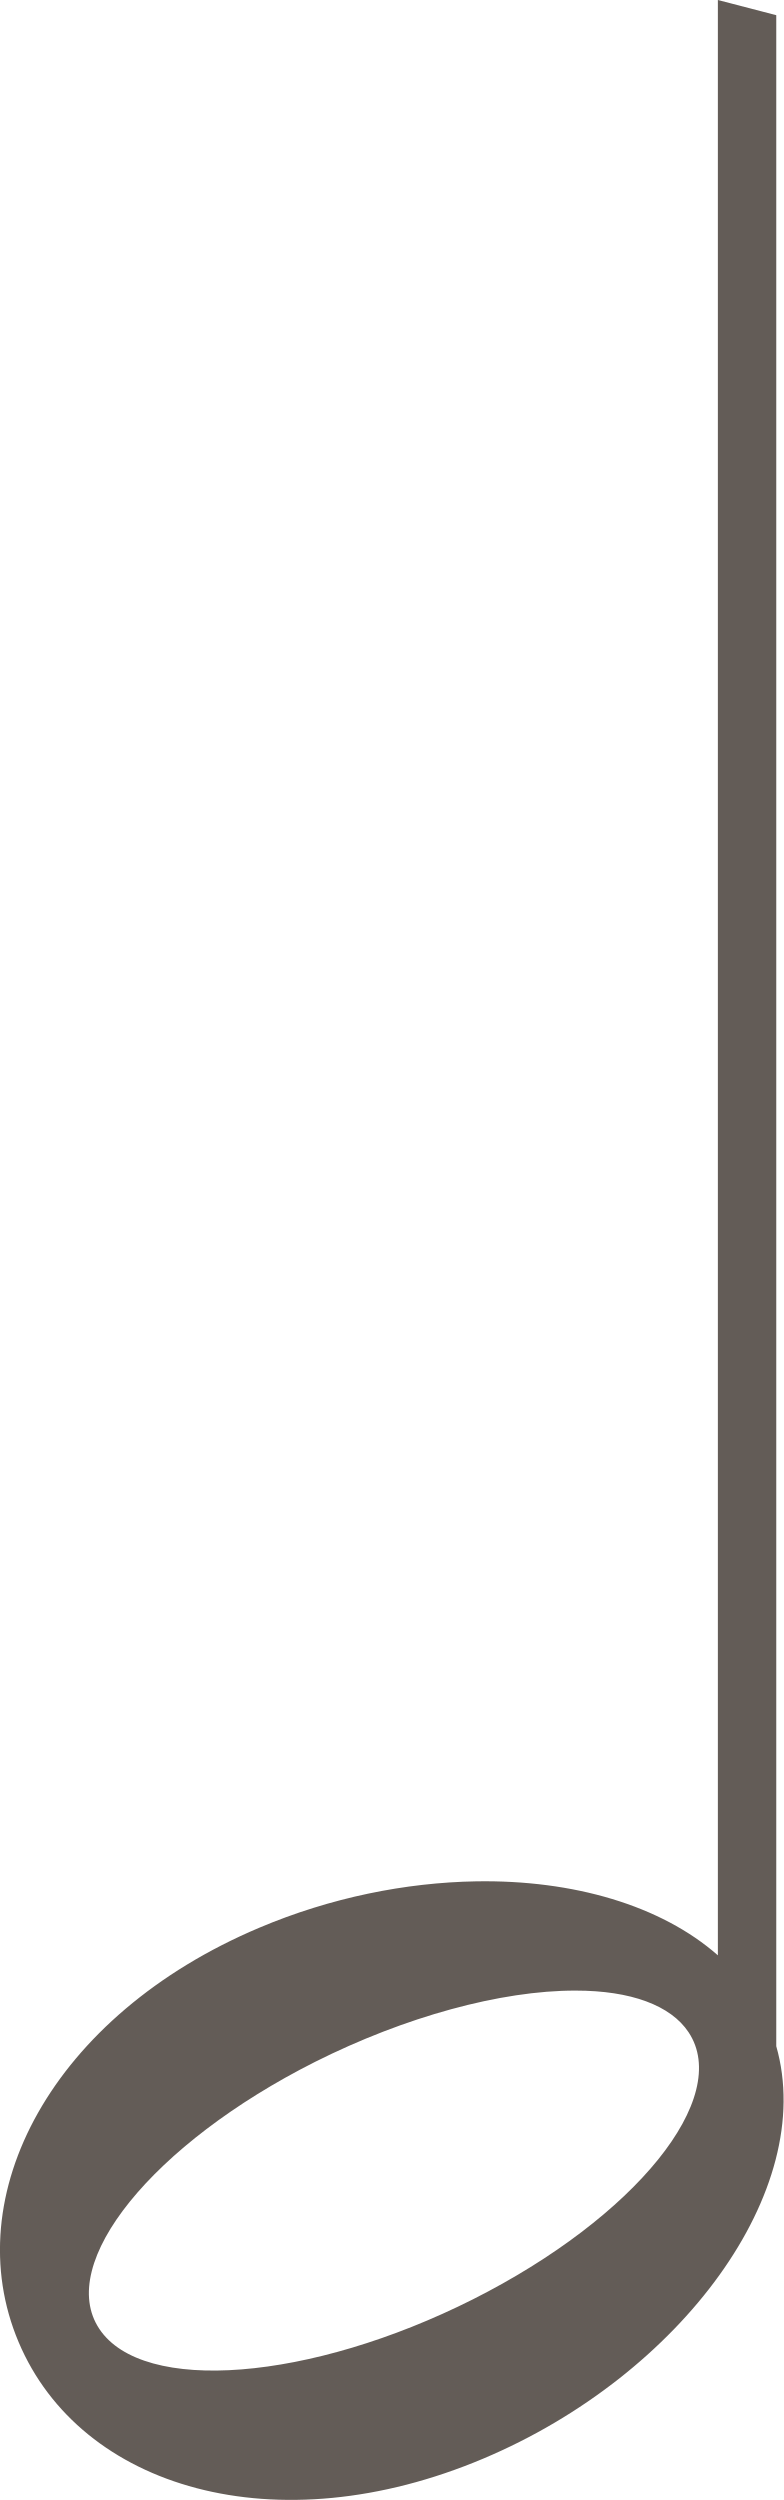
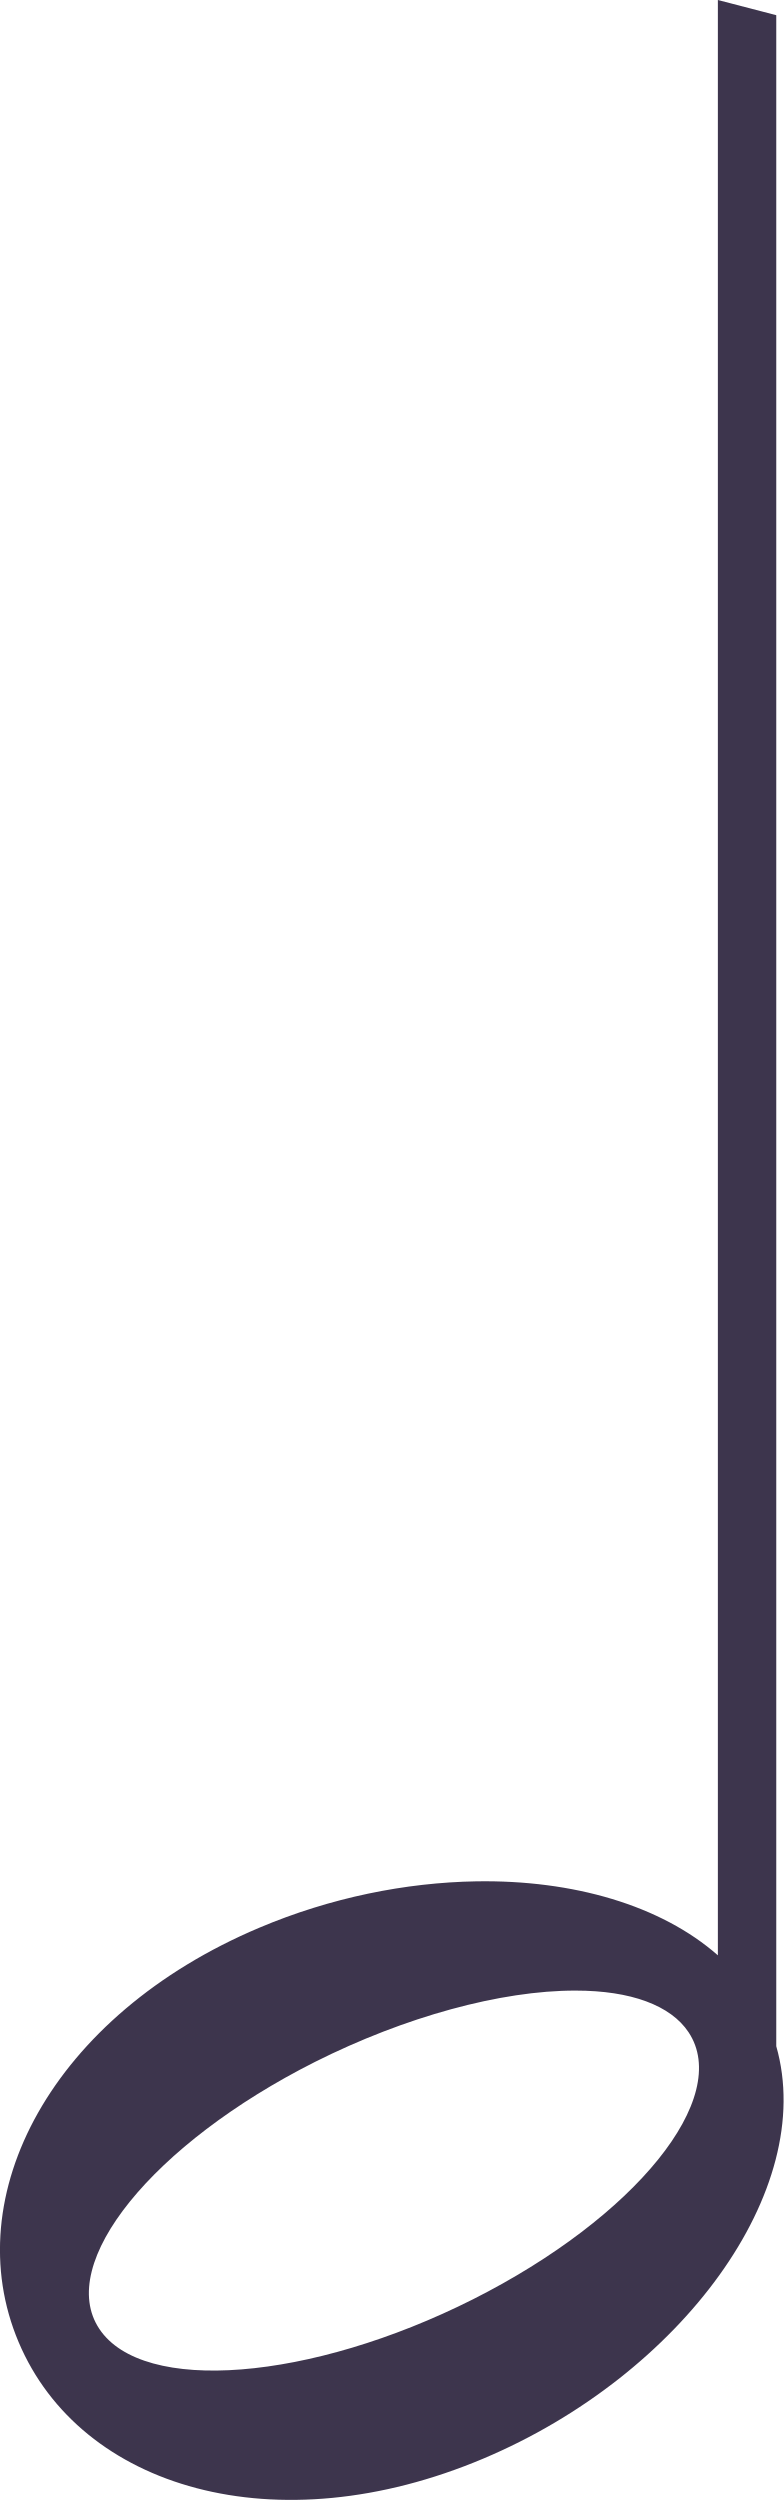
<svg xmlns="http://www.w3.org/2000/svg" xmlns:xlink="http://www.w3.org/1999/xlink" width="5.932mm" height="18.924mm" viewBox="0 0 5.932 18.924" version="1.1" id="svg8">
  <defs id="defs2">
    <symbol id="ms_note_2">
-       <path d="m 5.434,0 v 14.801 c -0.431,-0.379 -1.096,-0.572 -1.829,-0.56 -0.534,0.009 -1.103,0.123 -1.642,0.351 -1.569,0.663 -2.291,2.028 -1.822,3.137 0.469,1.11 1.95,1.544 3.519,0.881 1.495,-0.631 2.527,-2.03 2.216,-3.121 V 0.115 Z M 4.357,15.068 c 0.419,0 0.72,0.112 0.855,0.315 0.33,0.496 -0.401,1.401 -1.632,2.022 C 2.348,18.025 1.082,18.125 0.752,17.629 0.422,17.134 1.153,16.229 2.384,15.608 3.065,15.266 3.791,15.067 4.357,15.068 Z" id="path112" style="fill:#635C57;stroke-width:0.265" />
+       <path d="m 5.434,0 v 14.801 c -0.431,-0.379 -1.096,-0.572 -1.829,-0.56 -0.534,0.009 -1.103,0.123 -1.642,0.351 -1.569,0.663 -2.291,2.028 -1.822,3.137 0.469,1.11 1.95,1.544 3.519,0.881 1.495,-0.631 2.527,-2.03 2.216,-3.121 V 0.115 Z M 4.357,15.068 c 0.419,0 0.72,0.112 0.855,0.315 0.33,0.496 -0.401,1.401 -1.632,2.022 C 2.348,18.025 1.082,18.125 0.752,17.629 0.422,17.134 1.153,16.229 2.384,15.608 3.065,15.266 3.791,15.067 4.357,15.068 Z" id="path112" style="fill:#3D354D;stroke-width:0.265" />
    </symbol>
    <symbol id="ms_note_4">
-       <path d="M 5.434,0 V 14.8 C 4.689,14.146 3.242,14.053 1.963,14.593 0.394,15.256 -0.328,16.621 0.141,17.73 c 0.469,1.11 1.95,1.544 3.519,0.881 1.495,-0.632 2.528,-2.032 2.215,-3.122 V 0.115 Z" id="path117" style="fill:#635C57;stroke-width:0.265" />
+       <path d="M 5.434,0 V 14.8 C 4.689,14.146 3.242,14.053 1.963,14.593 0.394,15.256 -0.328,16.621 0.141,17.73 c 0.469,1.11 1.95,1.544 3.519,0.881 1.495,-0.632 2.528,-2.032 2.215,-3.122 V 0.115 Z" id="path117" style="fill:#3D354D;stroke-width:0.265" />
    </symbol>
  </defs>
  <g id="layer1">
    <use xlink:href="#ms_note_2" id="use1030" x="0" y="0" width="100%" height="100%" />
  </g>
</svg>
